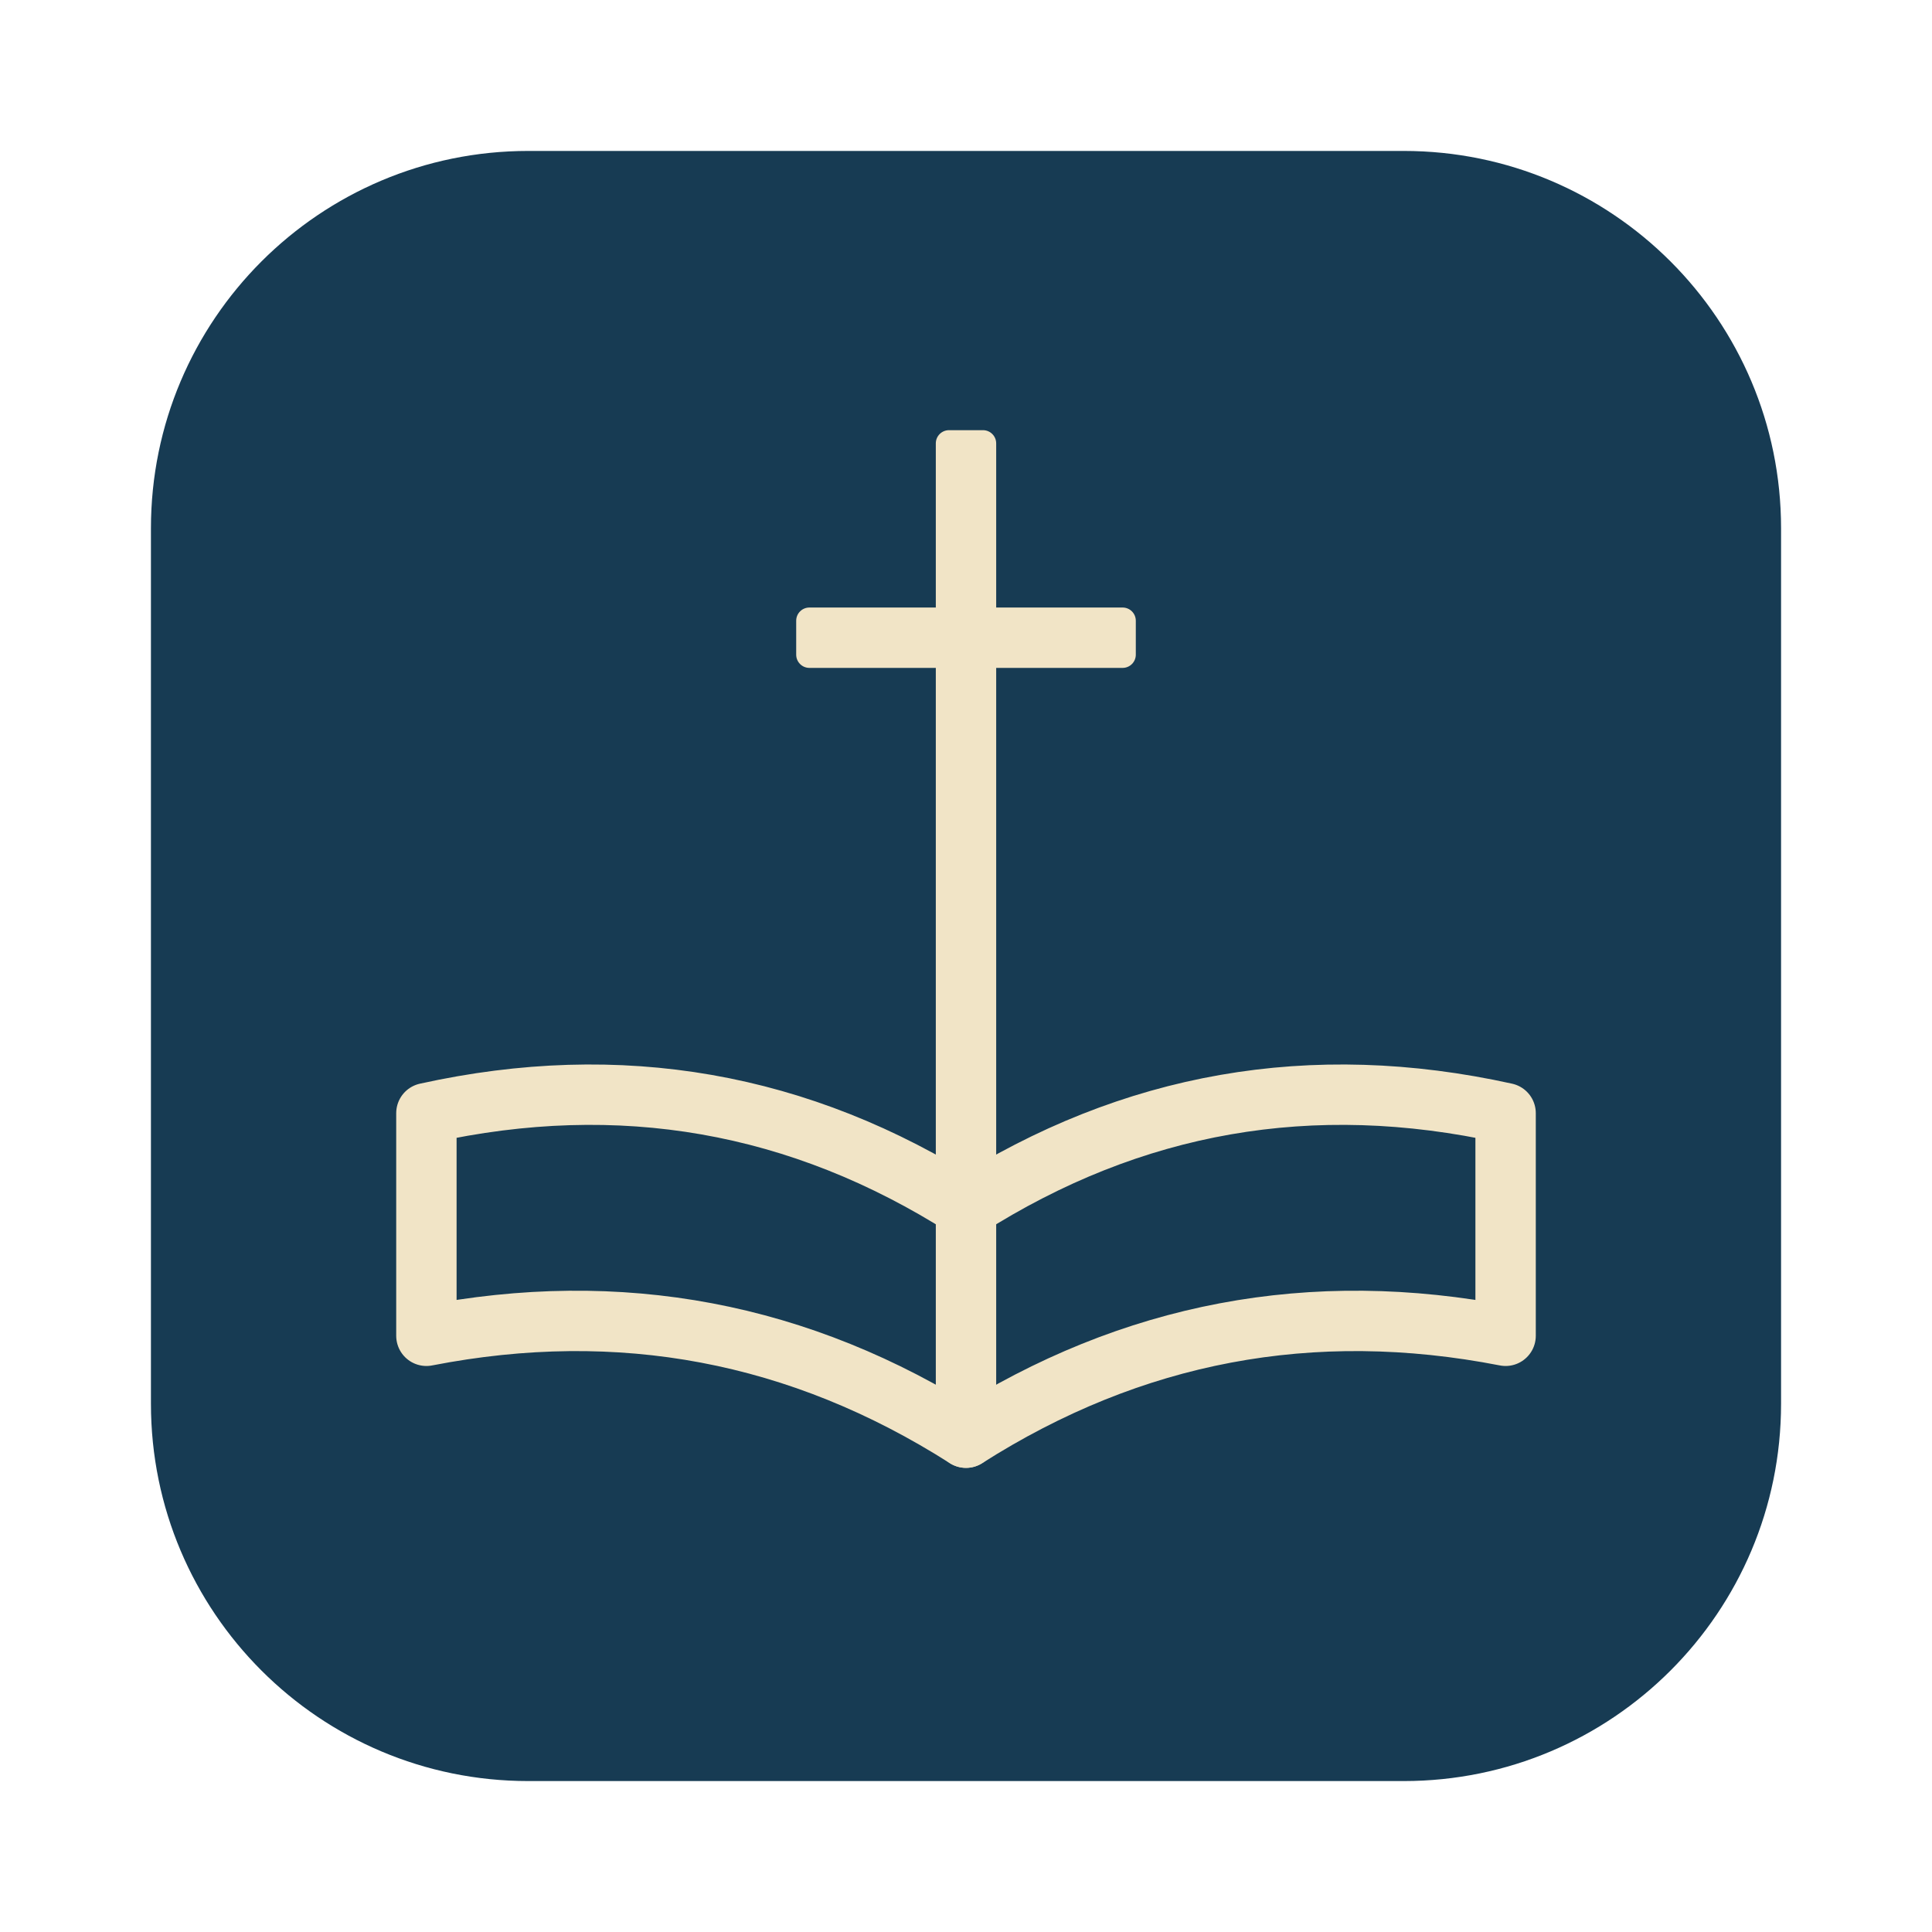
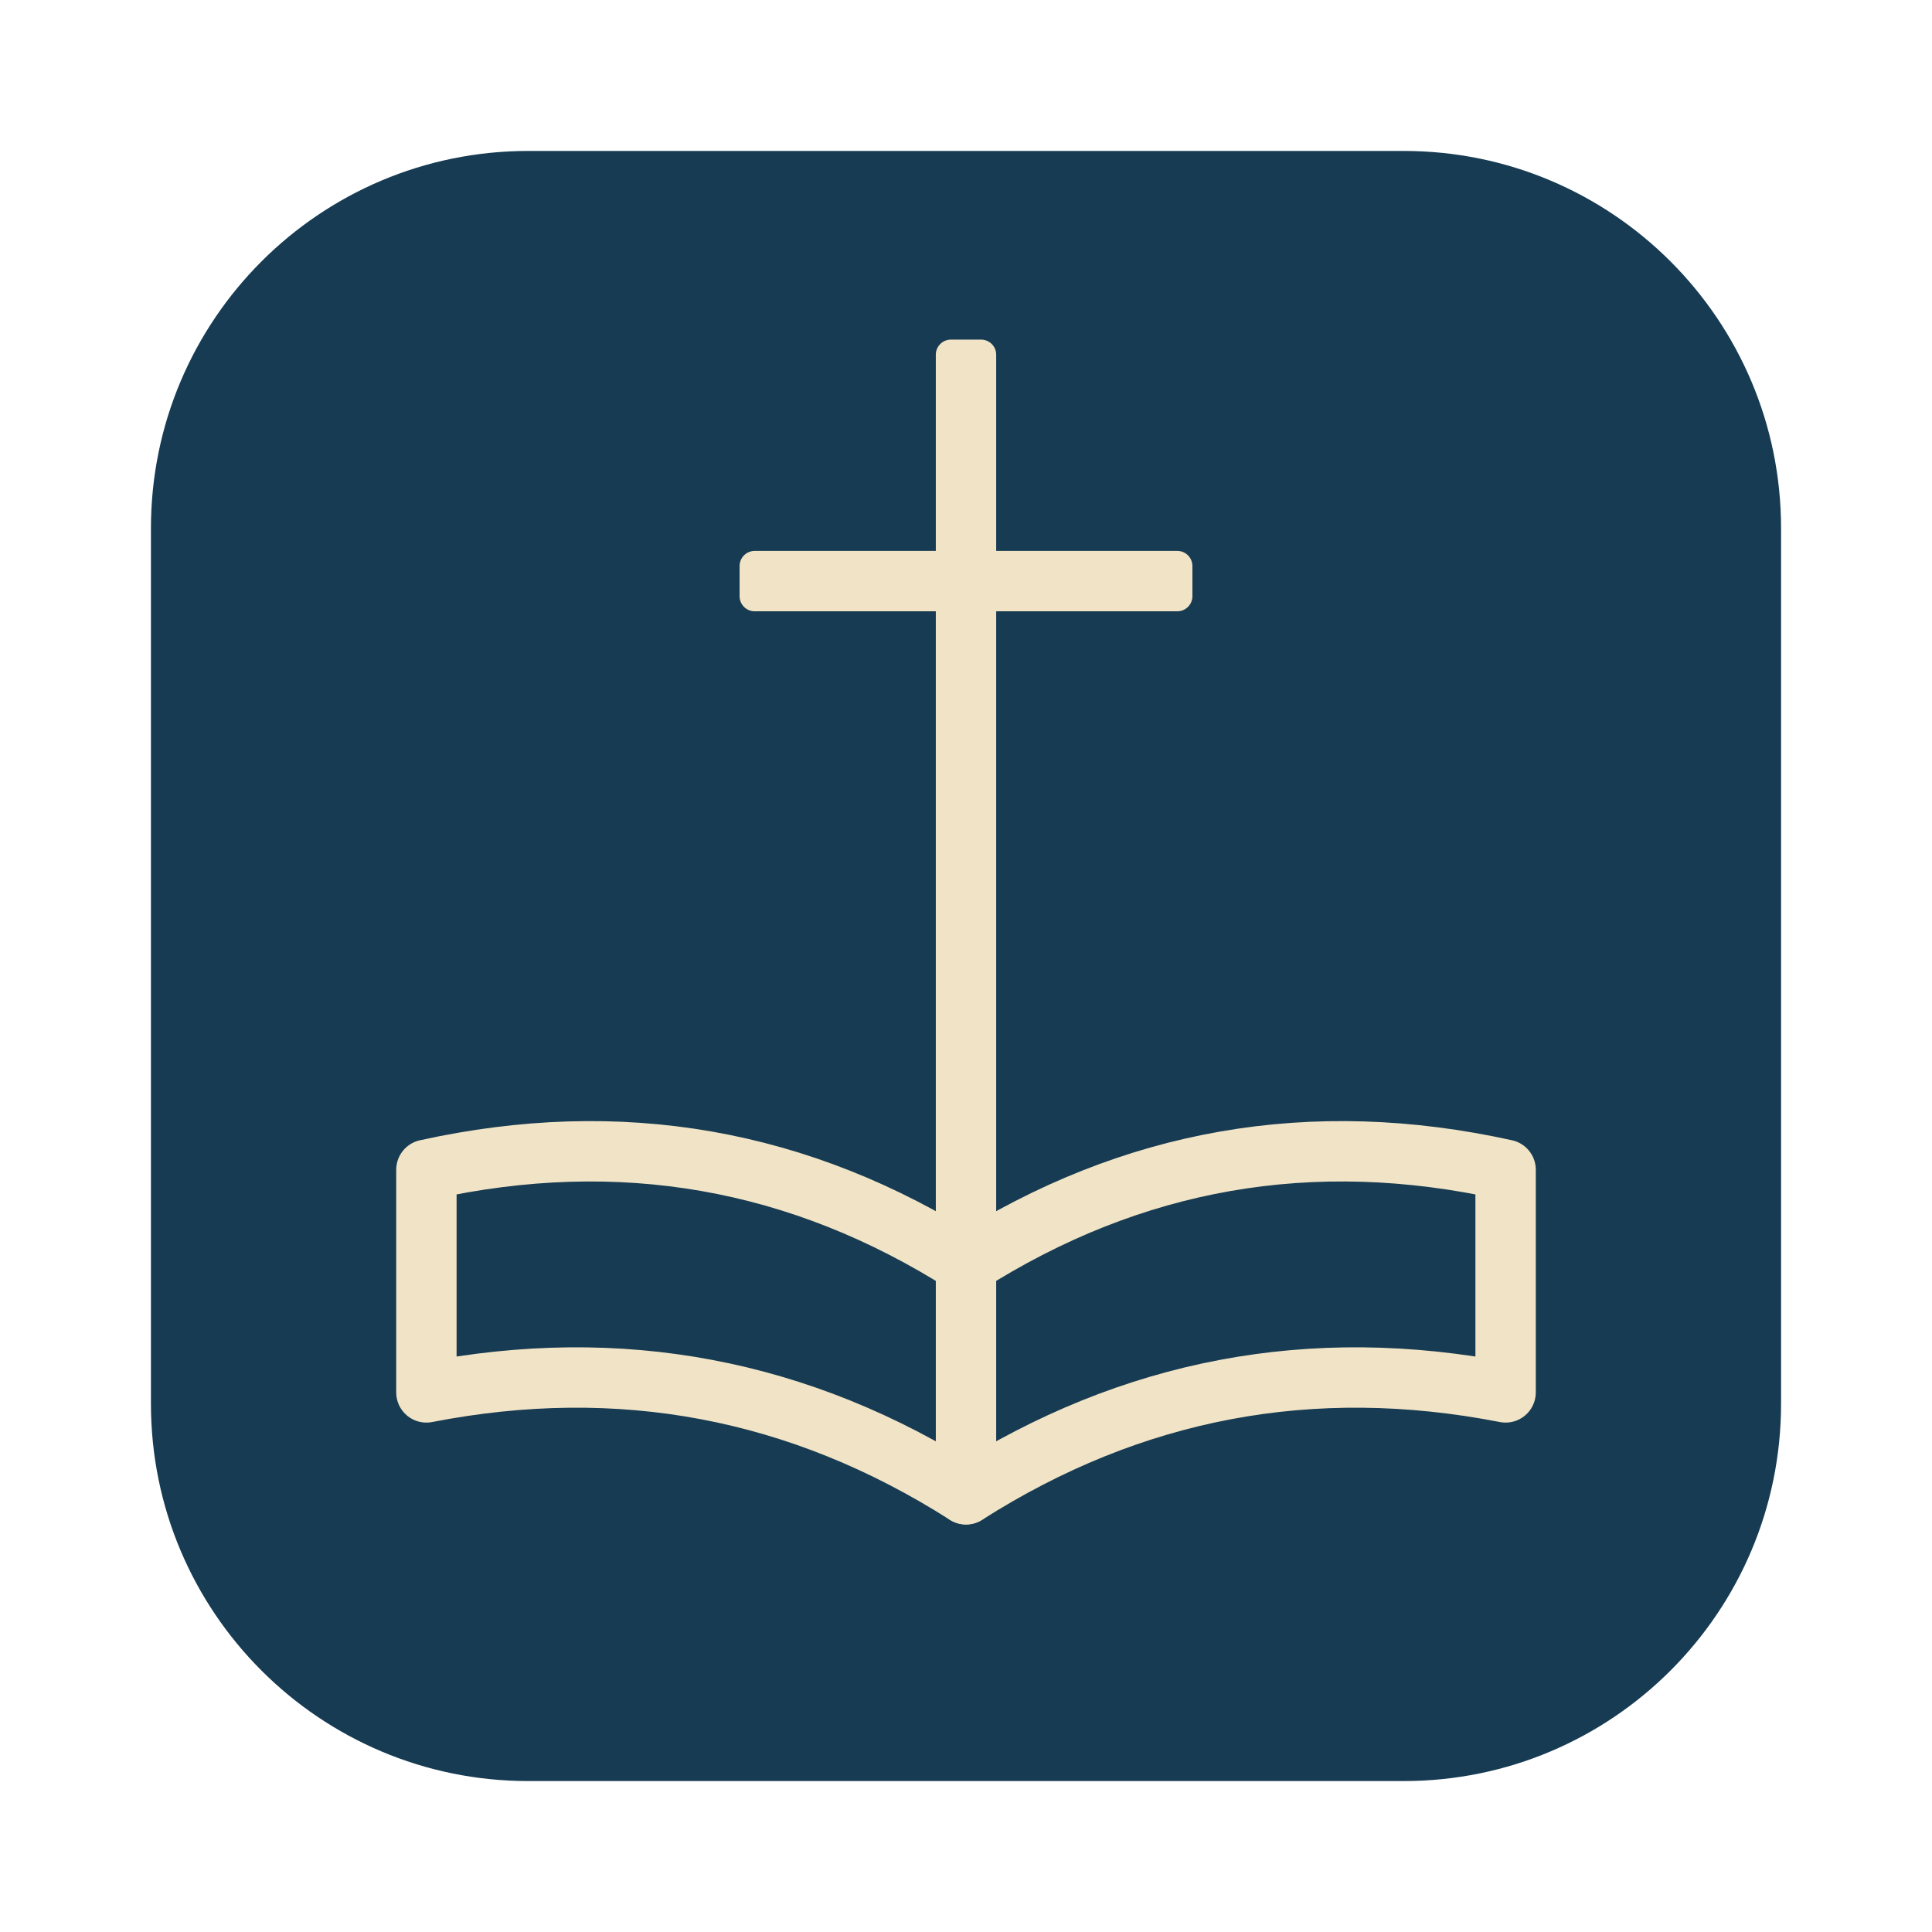
<svg xmlns="http://www.w3.org/2000/svg" viewBox="0 0 1024 1024">
  <rect x="80" y="80" width="864" height="864" rx="200" fill="#173B53" />
-   <g fill="none" stroke="#F1E4C6" stroke-width="32">
-     <g fill="#F1E4C6" stroke="none">
-       <rect x="496" y="228" width="32" height="420" rx="7" />
-       <rect x="422" y="322" width="180" height="32" rx="7" />
+   <g transform="translate(0 30)">
+     <g fill="#F1E4C6">
+       <rect x="496.0" y="150" width="32" height="498" rx="8" />
+       <rect x="392.0" y="262" width="240" height="32" rx="8" />
    </g>
-     <g stroke-linecap="round" stroke-linejoin="round">
+     <g fill="none" stroke="#F1E4C6" stroke-width="32" stroke-linecap="round" stroke-linejoin="round">
      <path d="M512 640 Q 380 556 226 590 L 226 708 Q 380 678 512 762 Q 644 678 798 708 L 798 590 Q 644 556 512 640 Z" />
      <path d="M512 640 L512 762" />
    </g>
  </g>
</svg>
